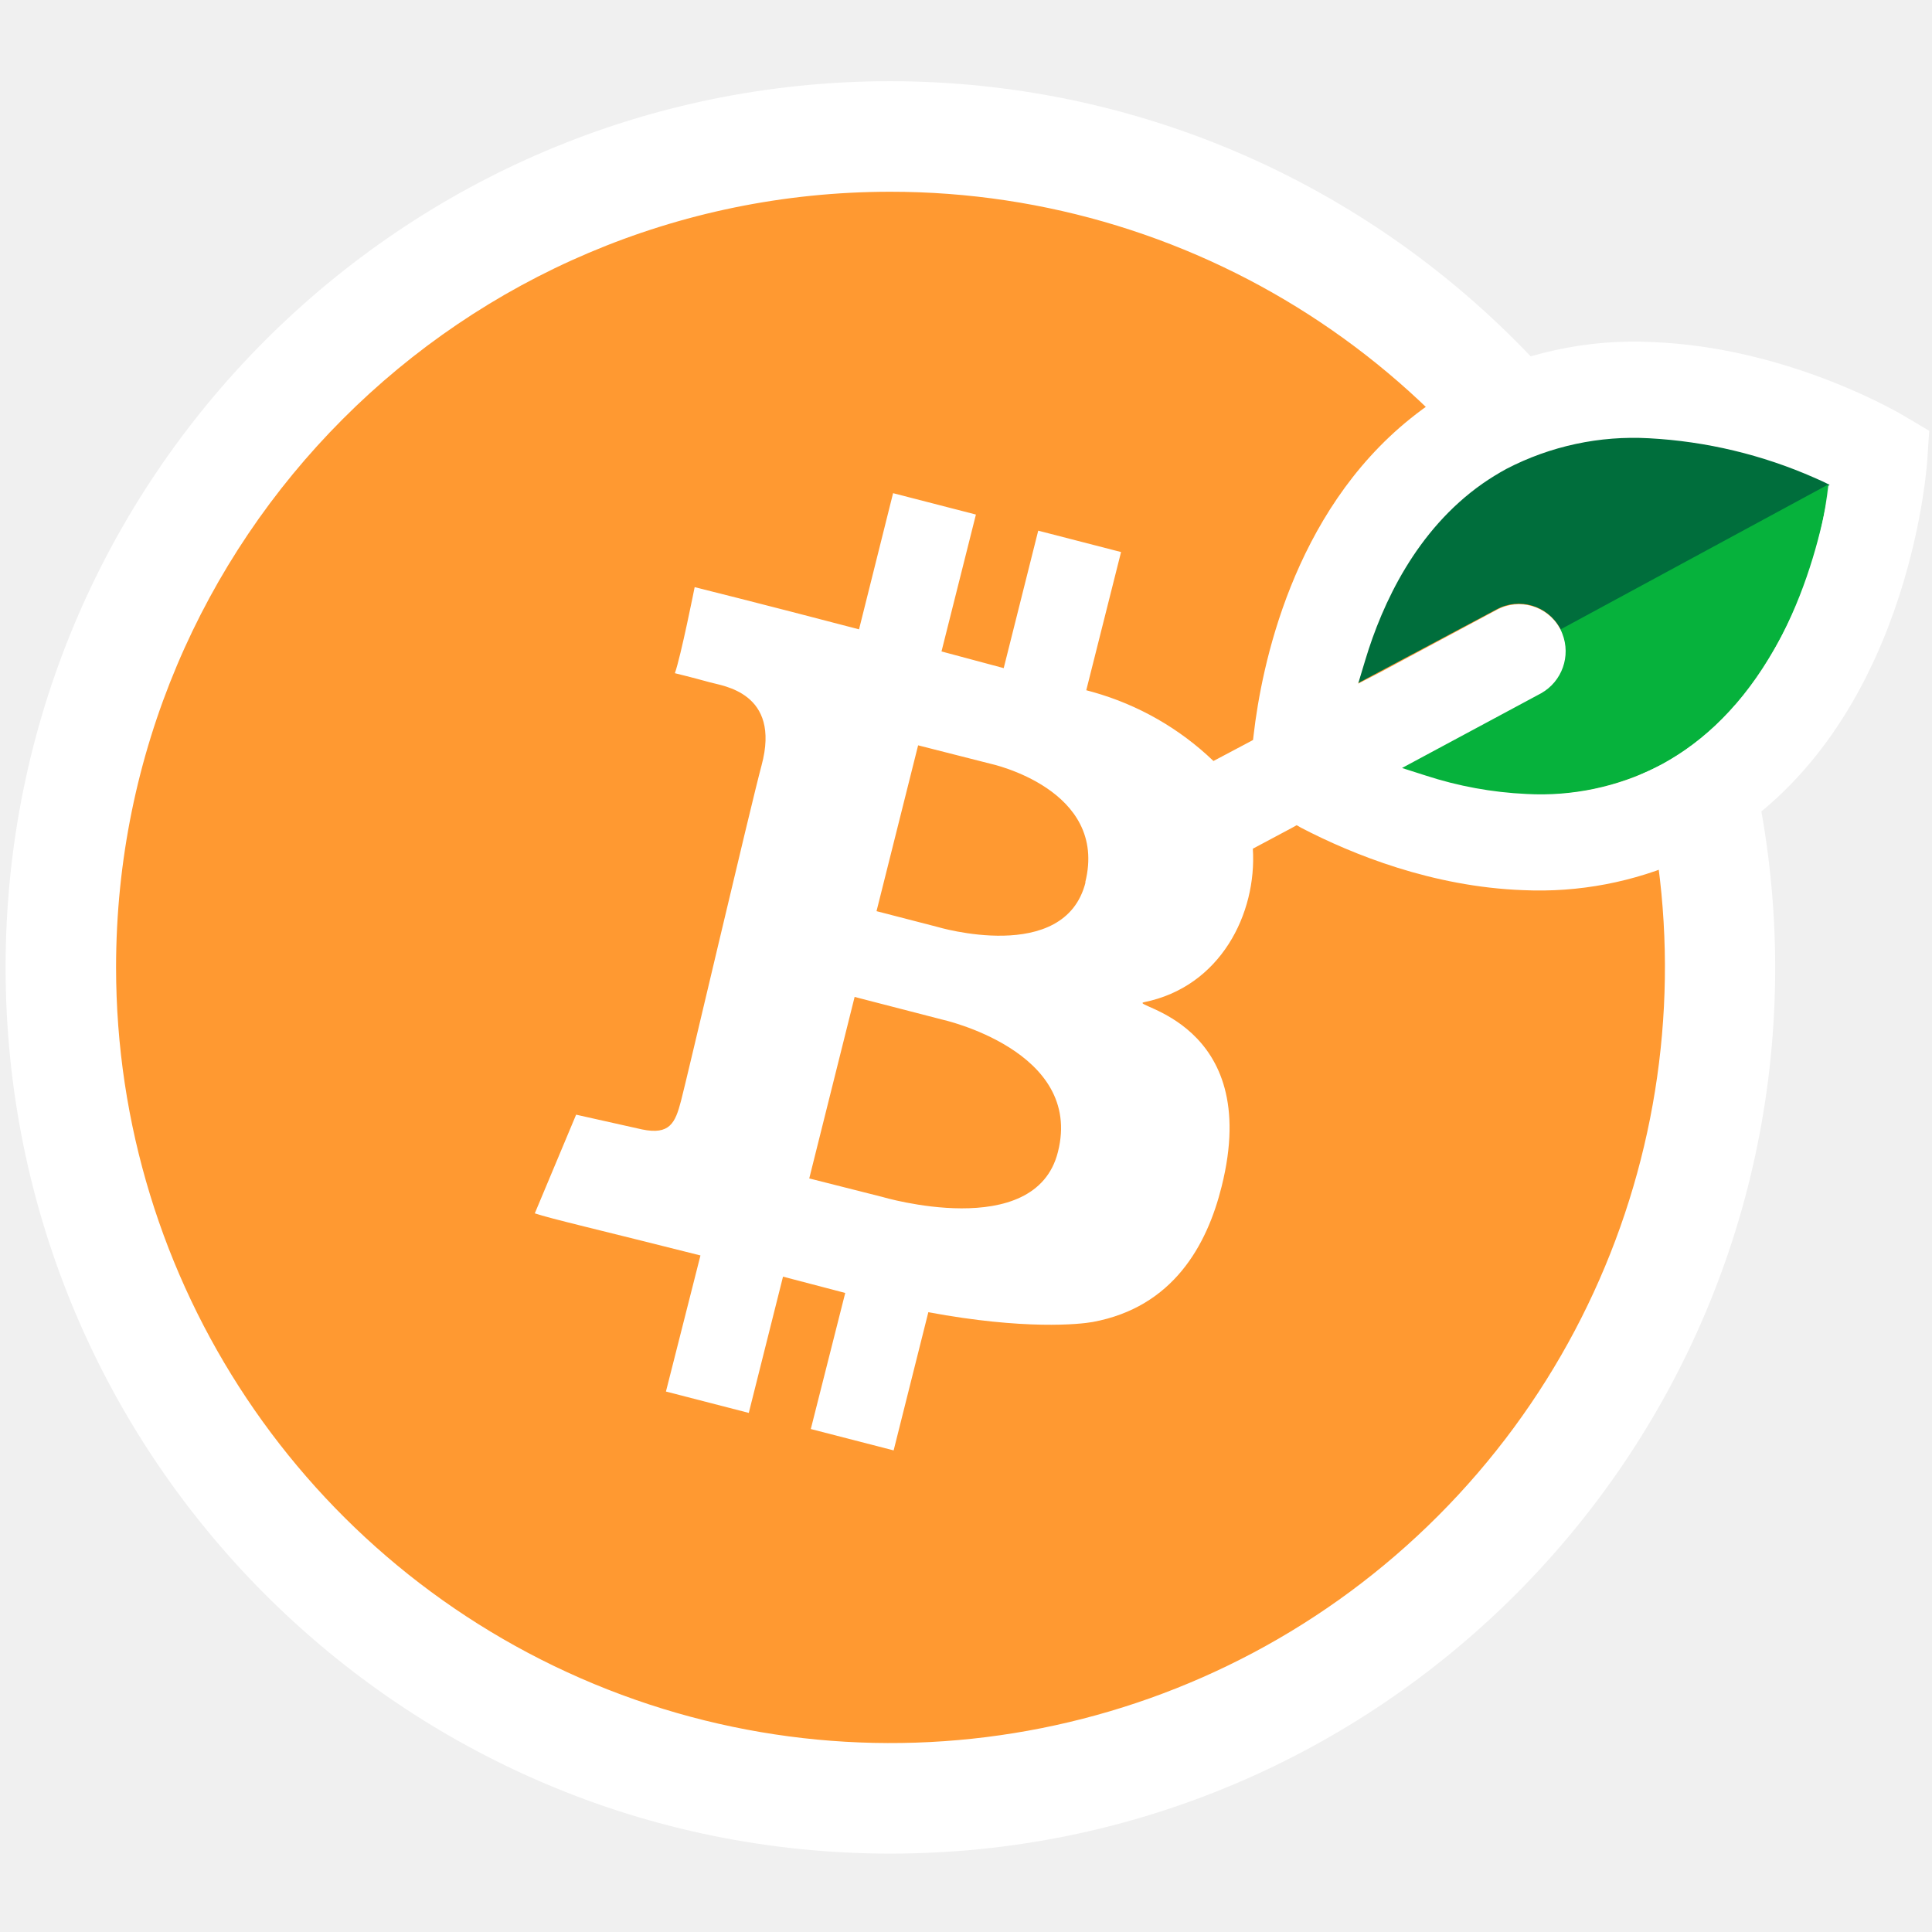
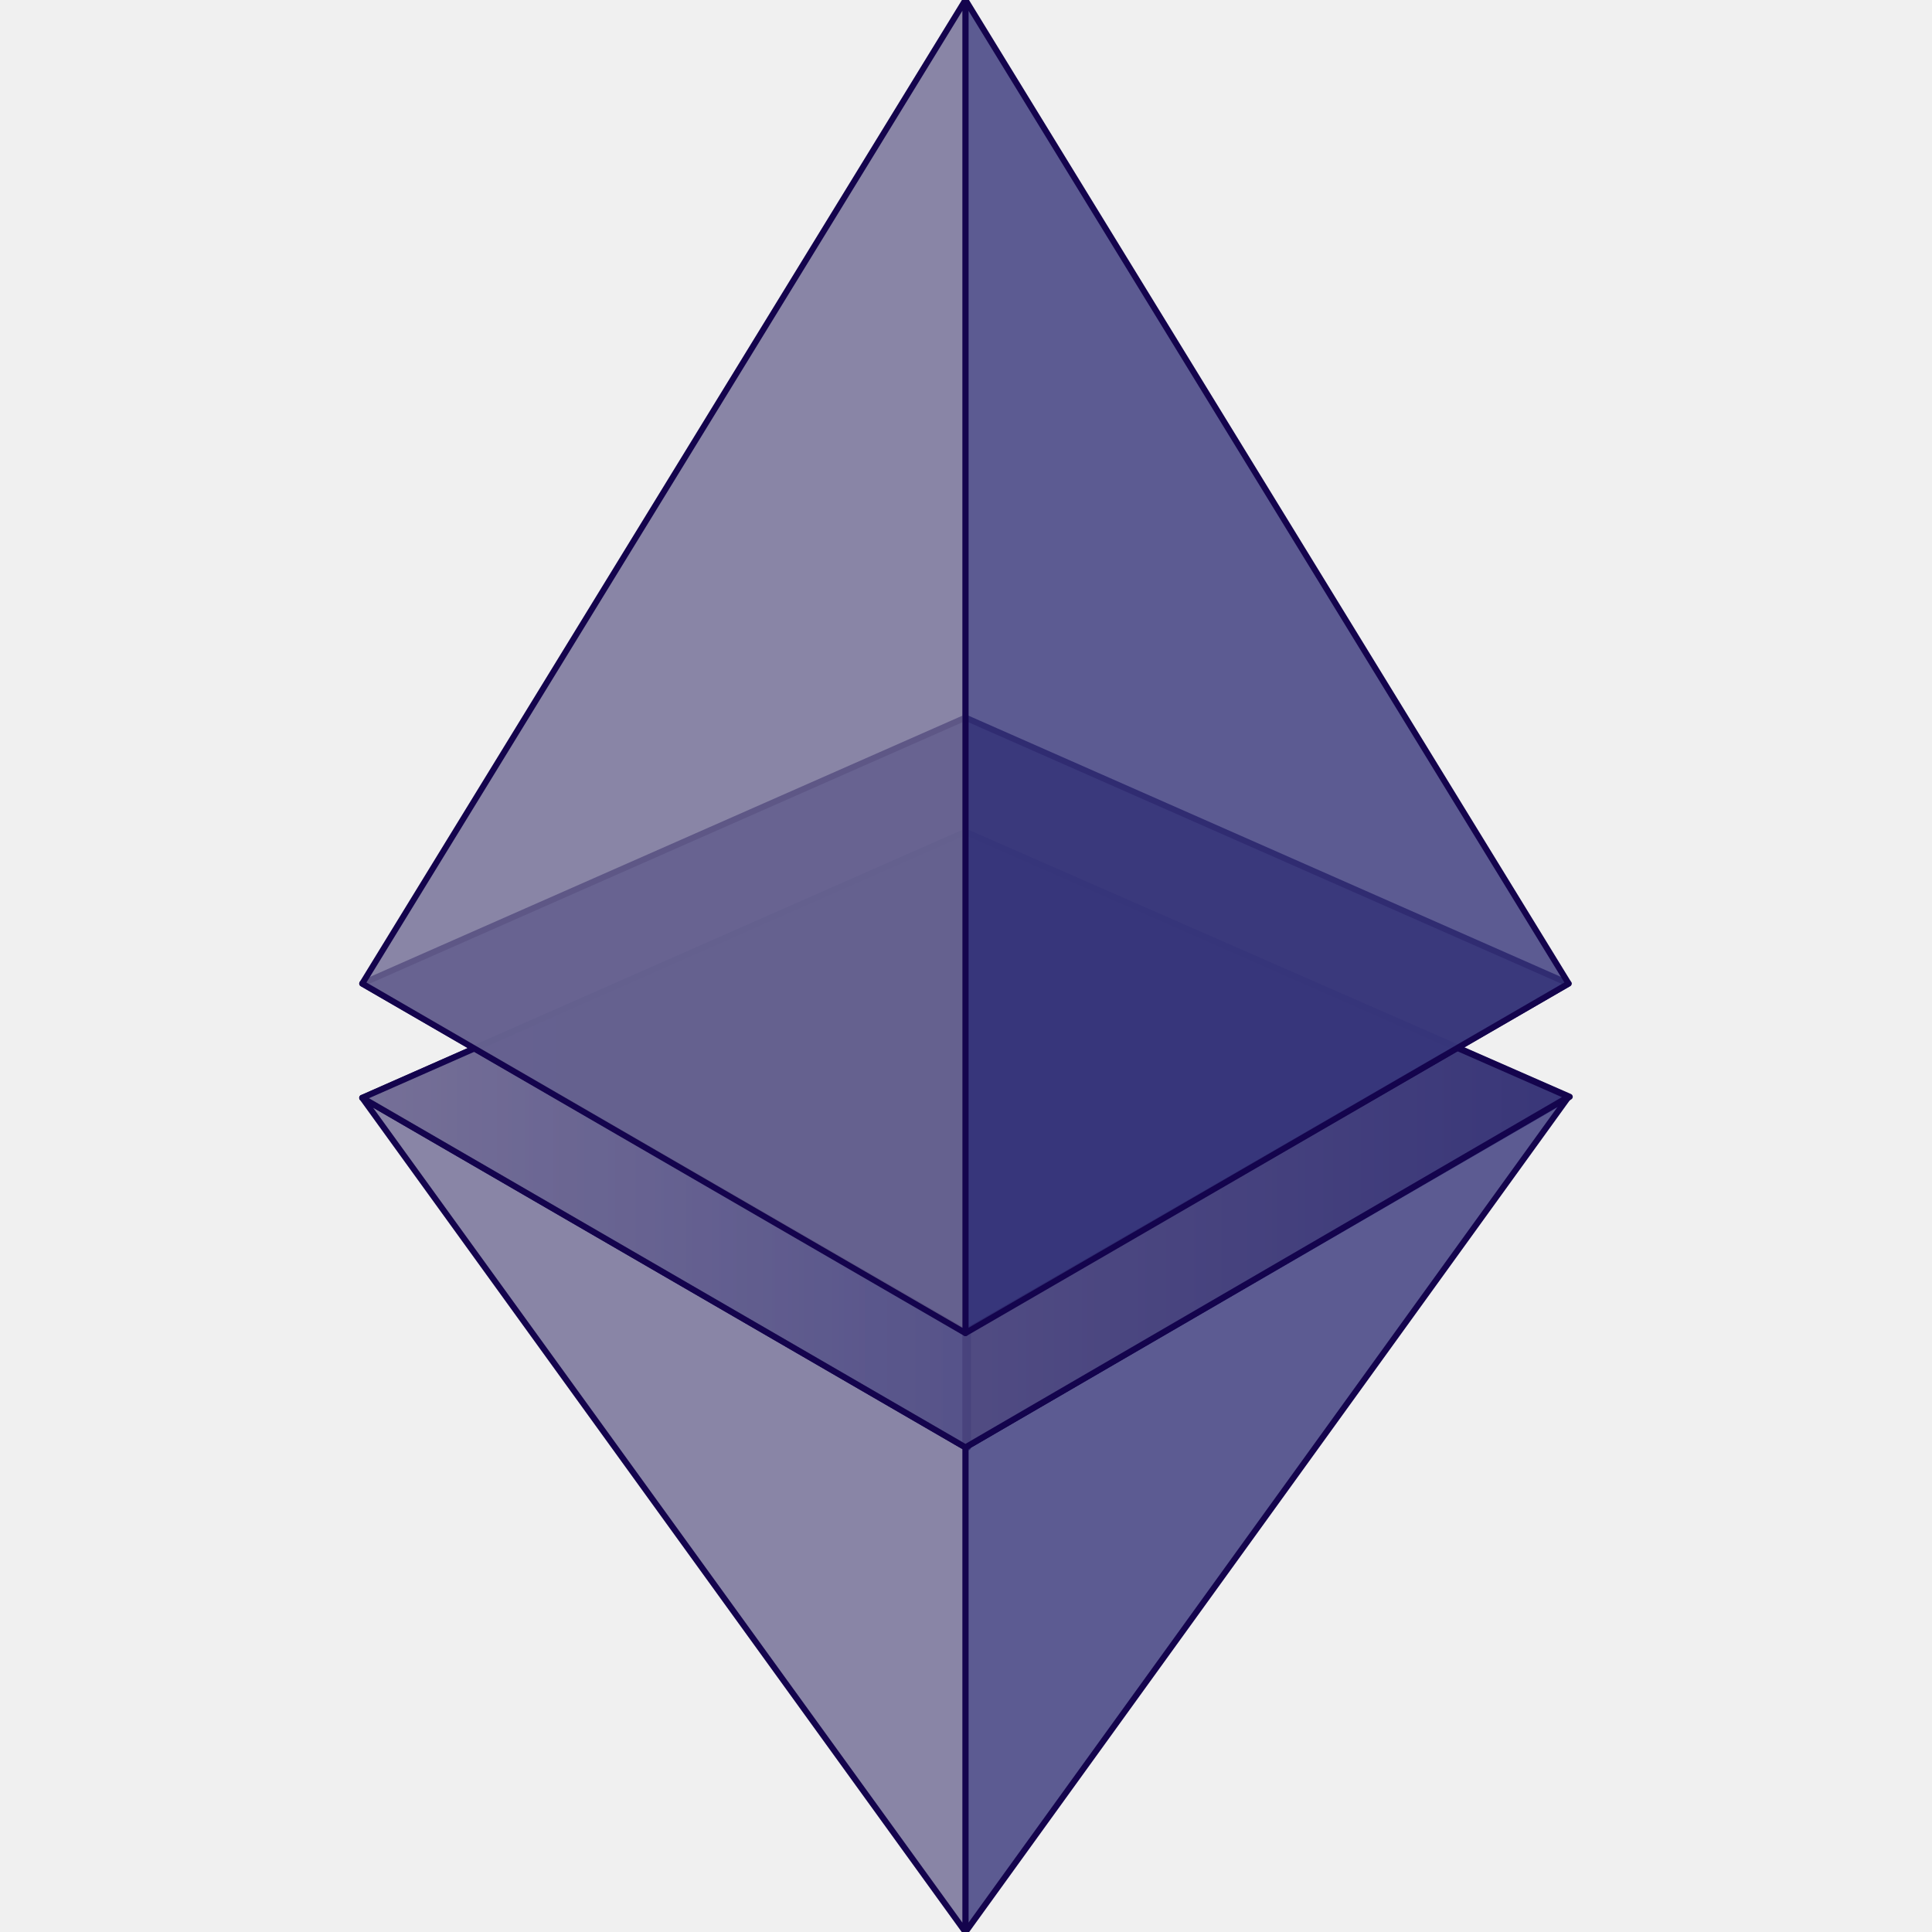
- <svg xmlns="http://www.w3.org/2000/svg" width="690px" height="690px" viewBox="0 0 690 690" version="1.1">
-   <g id="config/icon-reserve" stroke="none" stroke-width="1" fill="none" fill-rule="evenodd">
-     <g id="Final-R-BTC-Logotype-01" transform="translate(2, 29)" fill-rule="nonzero">
-       <circle id="Oval" fill="#FF9931" cx="315.5" cy="317.5" r="296.5" />
-       <path d="M315.901,39.484 C427.779,39.431 528.669,106.89 571.52,210.399 C614.37,313.909 590.74,433.08 511.65,512.333 C432.559,591.586 313.588,615.311 210.221,572.442 C106.855,529.573 39.455,428.554 39.455,316.5 C39.455,163.56 163.203,39.557 315.901,39.484 L315.901,39.484 Z M315.901,0 C141.392,0.055 -0.036,141.781 6.97518959e-06,316.566 C0.036,491.351 141.524,633.018 316.033,633 C490.542,632.982 632,491.285 632,316.5 C631.801,141.746 490.379,0.145 315.901,0 L315.901,0 Z" id="Shape" fill="#FFFFFF" />
-       <path d="M646.141,141.34 C627.409,133.059 607.333,128.253 586.889,127.155 C569.22,126.162 551.609,129.944 535.899,138.107 C532.94,139.719 530.072,141.492 527.307,143.418 C503.607,160.077 491.493,186.301 485.436,206.423 L483,215 L490.9,210.778 L532.541,188.61 C540.575,184.284 550.588,187.222 555.024,195.208 L555.024,195.208 L555.255,195.604 C555.512,196.119 555.743,196.647 555.946,197.187 L555.946,197.187 L652,143.88 C651.243,143.418 647.062,141.769 646.141,141.34 Z" id="Path" fill="#006E3C" />
-       <path d="M629.907,205.83 C582.471,284.357 498,245.274 498,245.274 L528.475,228.839 C531.001,227.327 547.633,218.55 547.633,218.55 C555.535,214.155 558.596,204.315 554.588,196.198 L651,144 C648.575,165.91 641.374,187.017 629.907,205.83 L629.907,205.83 Z" id="Path" fill="#06B23C" />
-       <path d="M677.961,119.493 C673.754,117.025 635.231,95.046 588.228,93.17 C564.635,91.968 541.155,97.151 520.255,108.174 C513.762,111.676 507.601,115.762 501.848,120.382 C459.513,154.305 448.535,209.221 445.741,233.339 L445.511,235.281 L443.801,236.202 L431.377,242.783 C419.272,231.166 404.495,222.713 388.351,218.171 L385.952,217.513 L398.376,168.157 L368.794,160.524 L356.468,209.616 L334.249,203.66 L346.542,154.766 L316.959,147.132 L304.798,195.764 C269.003,186.386 246.094,180.694 246.094,180.694 C246.094,180.694 241.163,205.47 239.027,211.426 C239.027,211.426 245.108,212.906 251.649,214.716 C255.954,215.966 277.023,218.237 269.99,244.329 C266.045,259.004 243.037,357.419 241.229,364.131 C239.158,372.127 237.153,376.404 227.293,374.364 L203.758,369.099 L189,404.339 C194.358,406.182 212.896,410.459 248.164,419.376 L235.838,467.975 L265.421,475.608 L277.648,426.944 L299.868,432.768 L287.574,481.366 L317.157,489 L329.548,439.645 C363.831,446.028 383.585,443.988 388.285,443.132 C416.914,437.835 429.076,415.79 434.302,394.731 C449.159,335.505 400.414,330.24 406.594,328.924 C433.875,323.429 446.924,297.304 445.445,274.107 L459.381,266.671 L461.091,265.717 L462.767,266.671 C481.009,276.147 509.605,287.729 542.047,288.914 C561.848,289.813 581.584,286.049 599.667,277.924 C602.165,276.772 604.597,275.555 607.029,274.271 C676.548,236.86 685.554,145.684 686.31,135.451 L687,124.856 L677.961,119.493 Z M375.828,382.425 C367.742,414.737 313.015,398.449 313.015,398.449 L287.016,391.869 L303.22,327.049 L334.281,335.077 C334.281,335.077 385.064,346.133 375.828,382.425 L375.828,382.425 Z M385.689,286.117 C378.26,315.73 332.671,302.009 332.671,302.009 L311.043,296.416 L325.9,237.189 L351.768,243.77 C351.768,243.77 393.939,252.818 385.59,286.117 L385.689,286.117 Z M650.975,146.704 L650.975,147.066 C646.177,173.916 632.043,222.251 591.318,244.165 L590.233,244.691 C575.679,252.055 559.447,255.459 543.165,254.562 C530.927,253.997 518.82,251.784 507.173,247.982 L498.726,245.283 L506.549,241.072 L548.457,218.566 C555.883,214.345 559.089,205.307 555.984,197.343 C555.781,196.805 555.551,196.278 555.293,195.764 L555.063,195.369 L555.063,195.369 C550.634,187.403 540.636,184.472 532.614,188.788 L491.034,211.064 L483.047,215.177 L485.644,206.589 C491.692,186.551 503.788,160.359 527.453,143.743 C530.214,141.822 533.078,140.053 536.032,138.446 C551.719,130.303 569.304,126.53 586.946,127.522 C607.36,128.616 627.407,133.41 646.111,141.67 L648.839,142.888 L651.403,144.138 L650.975,146.704 Z" id="Shape" fill="#FFFFFF" />
+ <svg xmlns="http://www.w3.org/2000/svg" width="32" height="32" viewBox="0 0 32 32">
+   <defs>
+     <linearGradient id="a" x1="0%" x2="100%" y1="50%" y2="50%">
+       <stop offset="0%" stop-color="#716B94" />
+       <stop offset="100%" stop-color="#37367B" />
+     </linearGradient>
+     <linearGradient id="b" x1="0%" x2="100%" y1="50%" y2="50%">
+       <stop offset="0%" stop-color="#716B94" />
+       <stop offset="100%" stop-color="#37367B" />
+     </linearGradient>
+   </defs>
+   <g fill="none" fill-rule="evenodd">
+     <rect width="32" height="32" />
+     <g stroke="#14044D" stroke-linecap="round" stroke-linejoin="round" stroke-width=".1" transform="translate(6)">
+       <line x1="10.032" x2="10.032" y1="23.973" y2="22.08" />
+       <polygon fill="#14044D" fill-opacity=".796" points="9.991 13.779 20 18.166 9.991 23.973" />
+       <polygon fill="url(#a)" fill-opacity=".796" points="9.991 13.779 9.991 23.973 0 18.184" />
+       <polygon fill="#37367B" fill-opacity=".797" fill-rule="nonzero" points="9.991 23.973 9.991 32 19.981 18.166" />
+       <polygon fill="#716B94" fill-opacity=".801" fill-rule="nonzero" points="0 18.184 9.991 32 9.991 23.973" />
+       <polygon fill="url(#b)" fill-opacity=".816" points="9.991 13.779 19.981 18.166 9.991 23.973 0 18.184" />
+       <polygon fill="#37367B" fill-opacity=".919" points="9.991 11.886 19.981 16.291 9.991 22.061 0 16.291" />
+       <g fill-rule="nonzero">
+         <polygon fill="#37367B" fill-opacity=".799" points="19.981 16.291 9.991 0 9.991 22.08" />
+         <polygon fill="#716B94" fill-opacity=".801" points="9.991 0 0 16.291 9.991 22.08" />
+       </g>
    </g>
  </g>
</svg>
